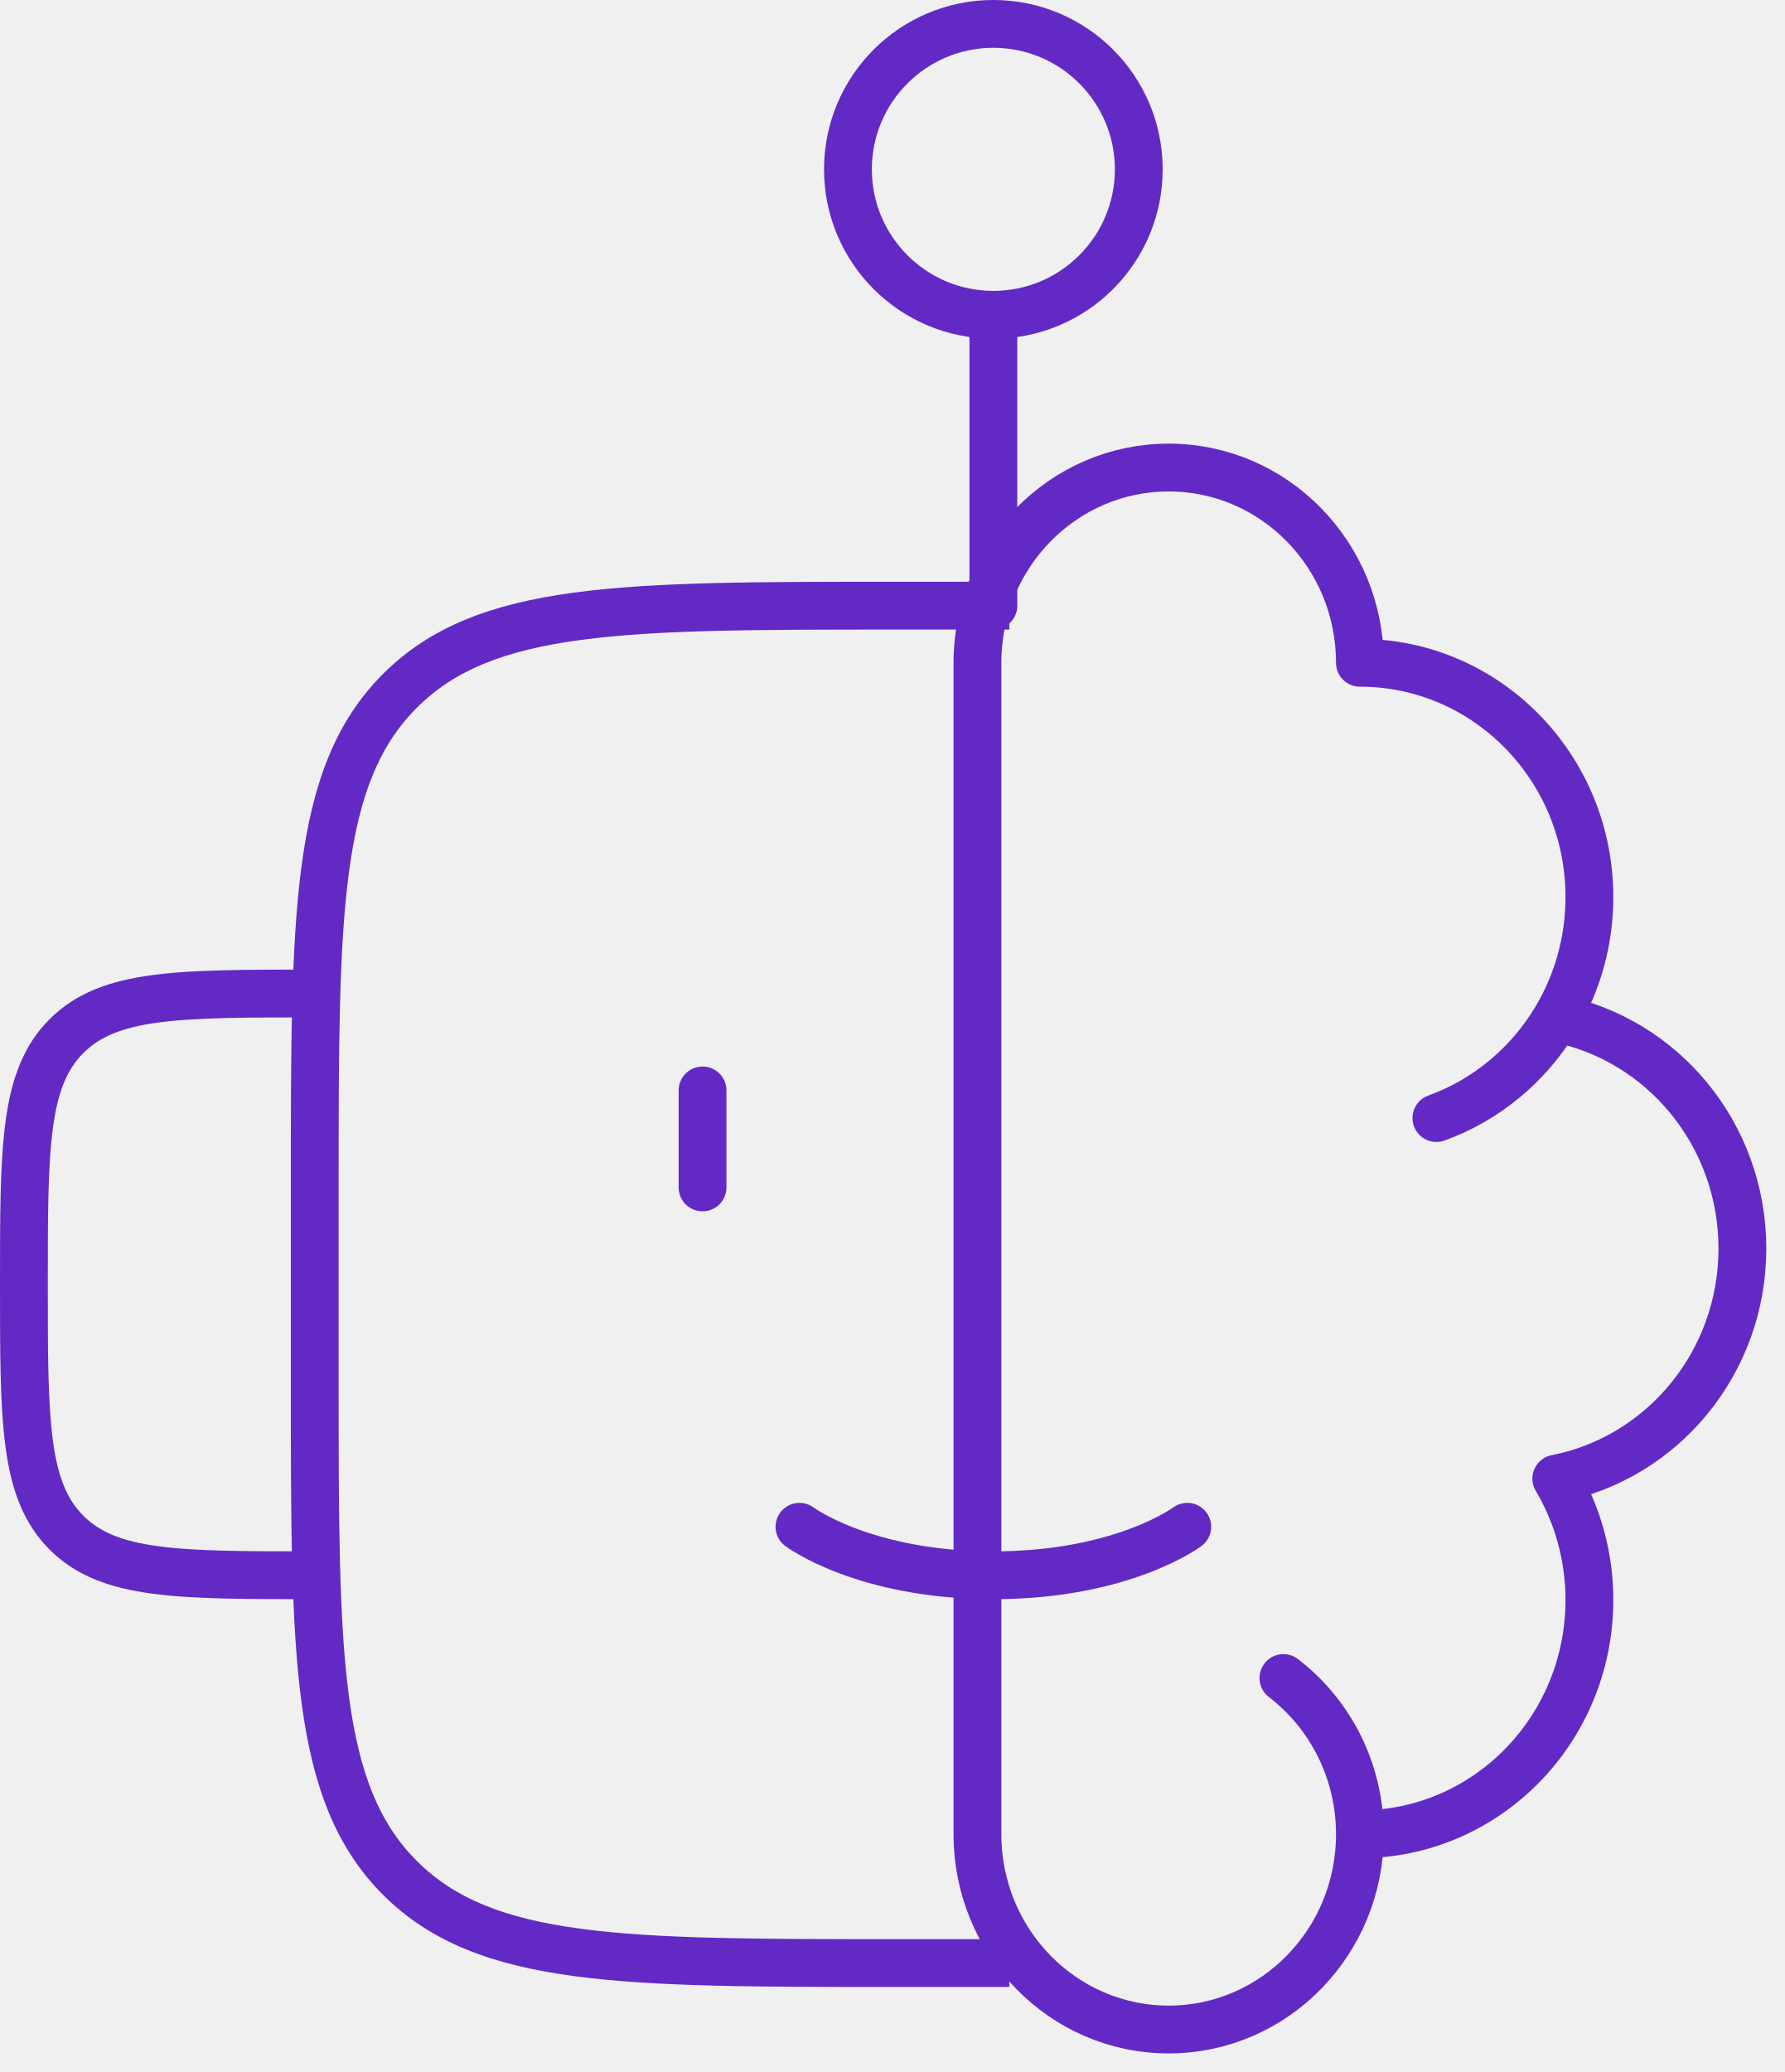
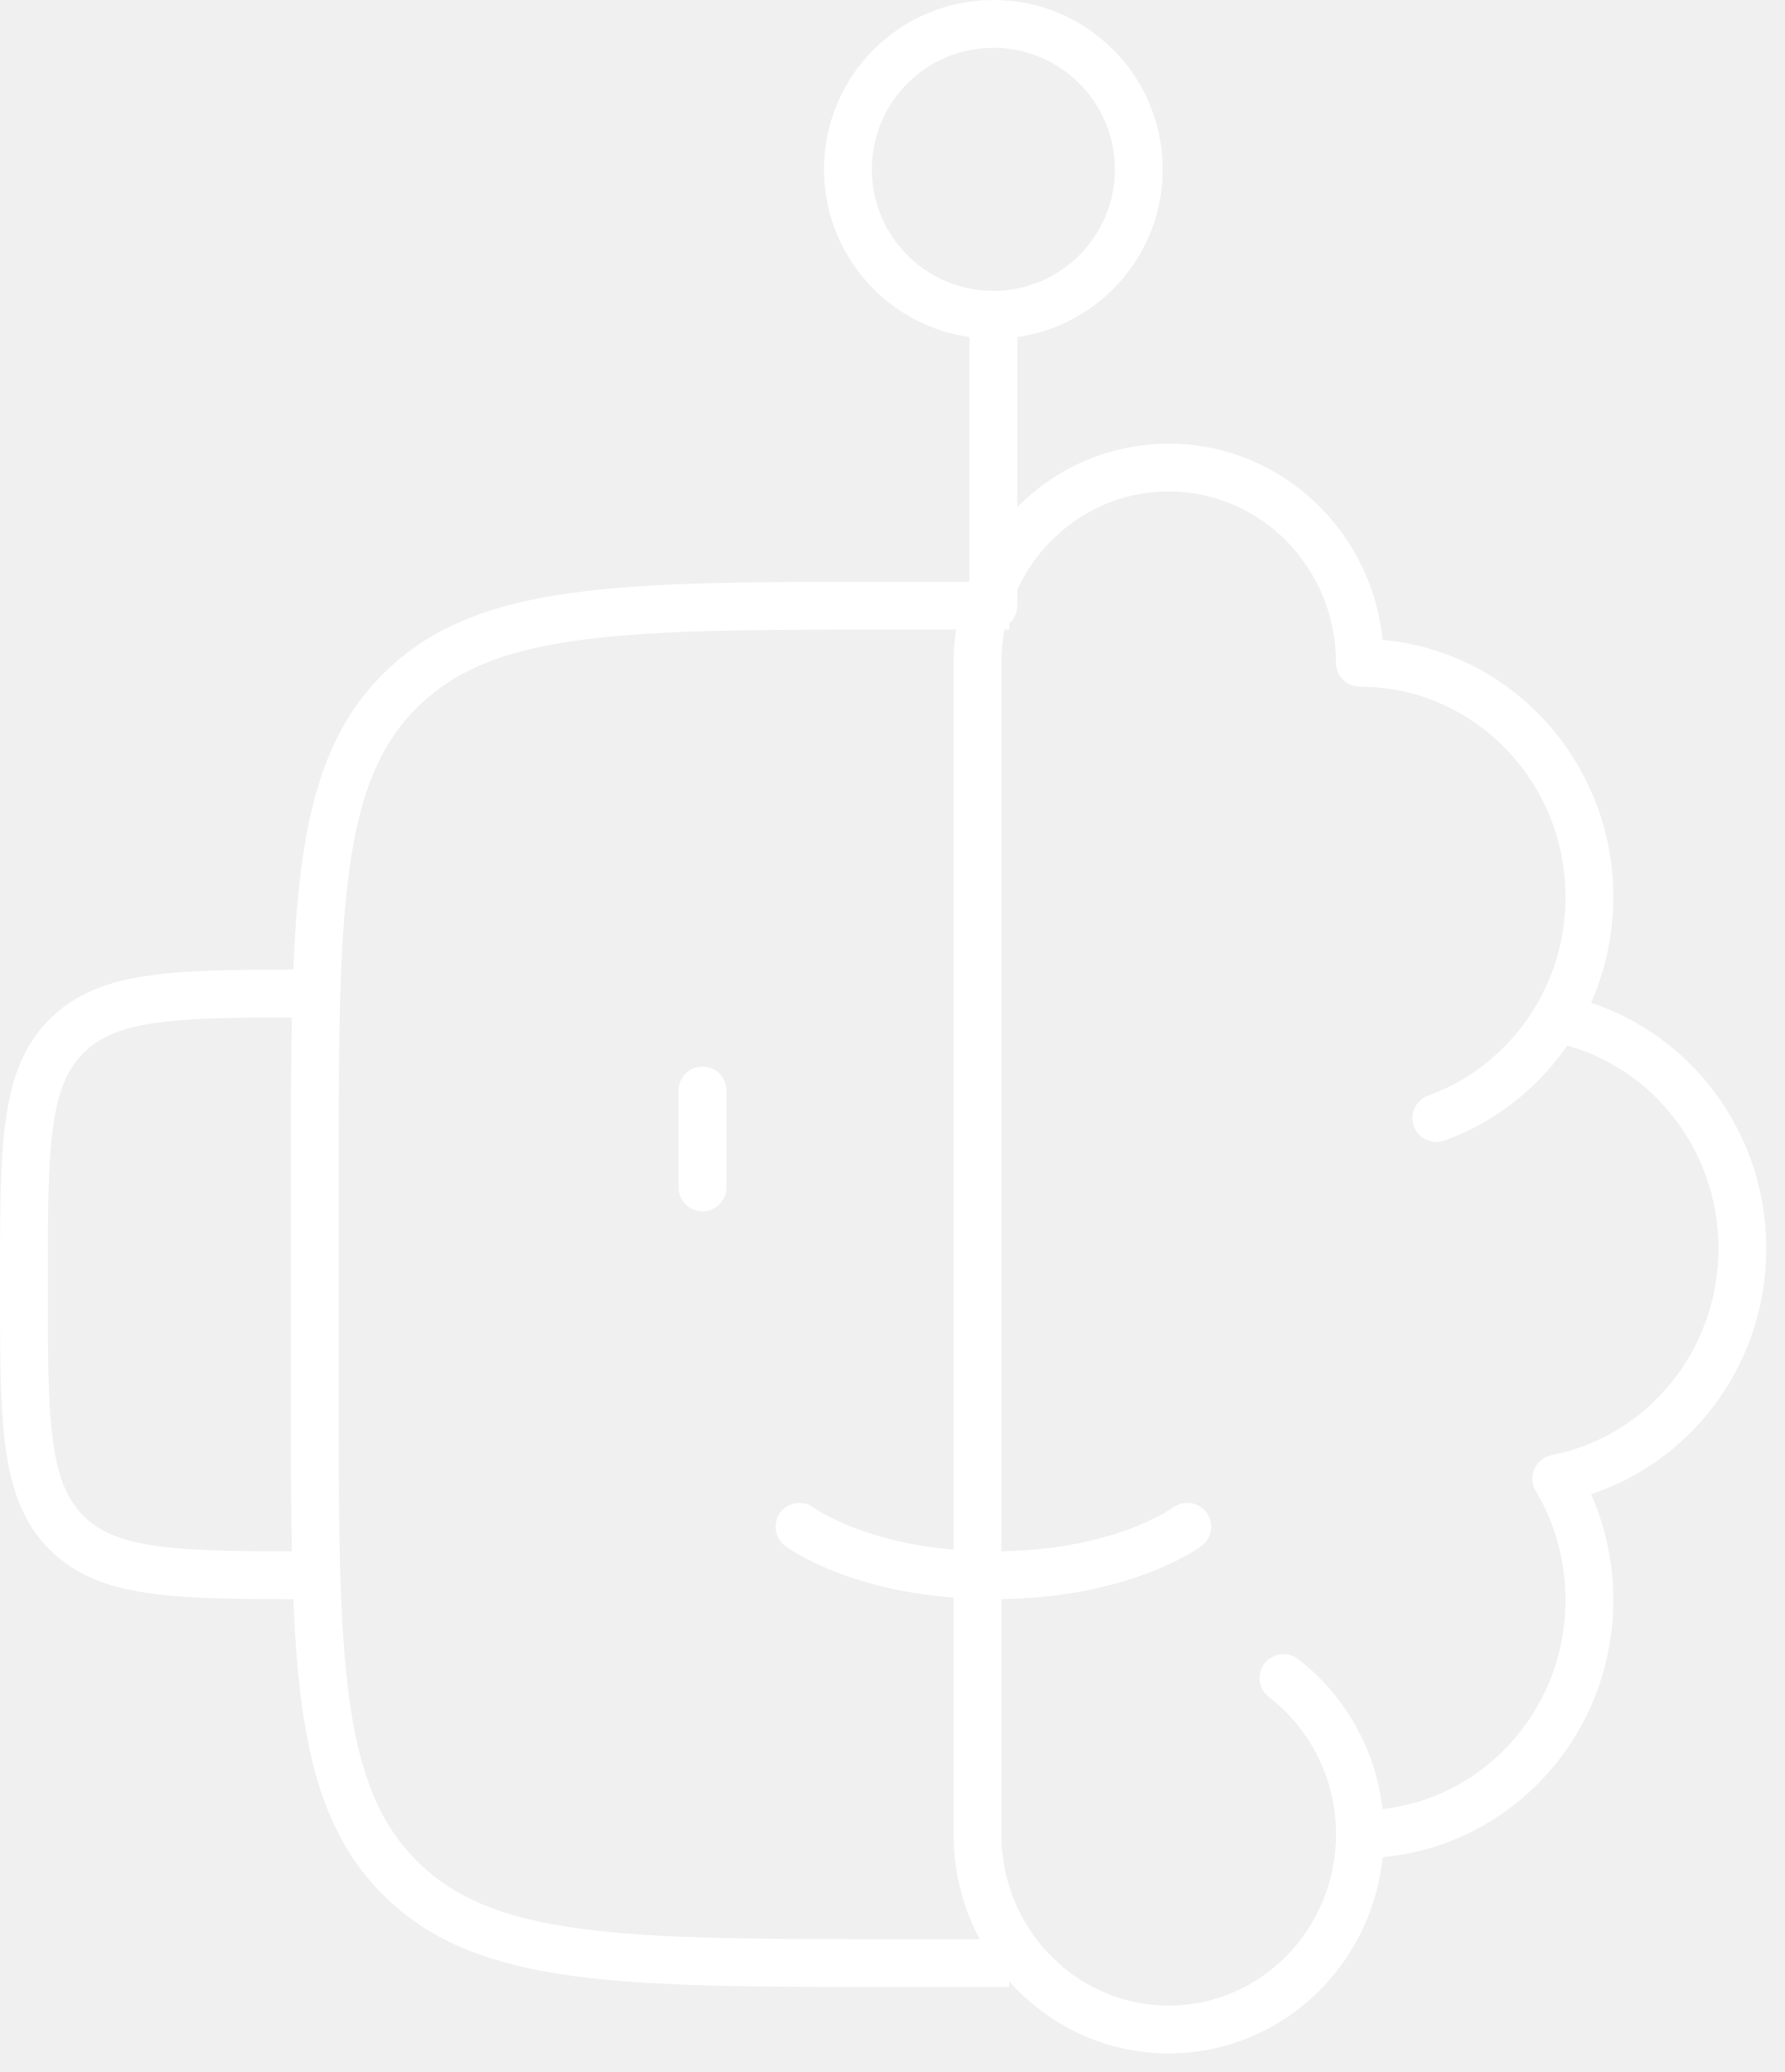
<svg xmlns="http://www.w3.org/2000/svg" width="56" height="65" viewBox="0 0 56 65" fill="none">
-   <path d="M9.875 49.417C5.573 49.417 3.423 49.417 2.086 48.081C0.75 46.744 0.75 44.593 0.75 40.292C0.75 35.99 0.75 33.839 2.086 32.503C3.423 31.167 5.573 31.167 9.875 31.167" stroke="#6229C5" stroke-width="1.5" stroke-linejoin="round" />
-   <path d="M35.729 5.312C35.729 7.832 33.686 9.875 31.167 9.875C28.647 9.875 26.604 7.832 26.604 5.312C26.604 2.793 28.647 0.75 31.167 0.75C33.686 0.75 35.729 2.793 35.729 5.312Z" stroke="#6229C5" stroke-width="1.5" />
-   <path d="M31.167 9.875V19" stroke="#6229C5" stroke-width="1.5" stroke-linecap="round" stroke-linejoin="round" />
-   <path d="M22.042 34.208V37.25" stroke="#6229C5" stroke-width="1.5" stroke-linecap="round" stroke-linejoin="round" />
-   <path d="M25.083 47.896C25.083 47.896 27.111 49.417 31.167 49.417C35.222 49.417 37.25 47.896 37.25 47.896" stroke="#6229C5" stroke-width="1.5" stroke-linecap="round" />
-   <path d="M31.667 19.75H28.125C23.802 19.75 20.635 19.751 18.212 20.077C15.81 20.4 14.251 21.029 13.078 22.203C11.904 23.376 11.275 24.935 10.952 27.337C10.626 29.76 10.625 32.927 10.625 37.25V43.333C10.625 47.655 10.626 50.823 10.952 53.246C11.275 55.647 11.904 57.206 13.078 58.38C14.251 59.553 15.81 60.183 18.212 60.505C20.635 60.831 23.802 60.833 28.125 60.833H31.667V62.333H28.125C23.845 62.333 20.559 62.334 18.012 61.992C15.445 61.647 13.516 60.94 12.017 59.441C10.519 57.942 9.811 56.013 9.465 53.445C9.123 50.899 9.125 47.612 9.125 43.333V37.25C9.125 32.97 9.123 29.684 9.465 27.137C9.811 24.57 10.518 22.641 12.017 21.142C13.516 19.643 15.444 18.936 18.012 18.59C20.559 18.248 23.845 18.25 28.125 18.25H31.667V19.75Z" fill="#6229C5" />
-   <path d="M42.667 57.542C46.643 57.542 49.867 54.251 49.867 50.192C49.867 48.798 49.487 47.496 48.828 46.386C52.153 45.736 54.667 42.751 54.667 39.167C54.667 35.582 52.153 32.597 48.828 31.948M42.667 57.542C42.667 60.924 39.98 63.667 36.667 63.667C33.353 63.667 30.667 60.924 30.667 57.542V20.792C30.667 17.409 33.353 14.667 36.667 14.667C39.98 14.667 42.667 17.409 42.667 20.792C46.643 20.792 49.867 24.082 49.867 28.142C49.867 29.535 49.487 30.837 48.828 31.948M42.667 57.542C42.667 55.538 41.724 53.759 40.267 52.641M48.828 31.948C47.972 33.388 46.646 34.504 45.067 35.074" stroke="#6229C5" stroke-width="1.5" stroke-linecap="round" stroke-linejoin="round" />
+   <path d="M9.875 49.417C5.573 49.417 3.423 49.417 2.086 48.081C0.75 46.744 0.75 44.593 0.75 40.292C0.75 35.99 0.75 33.839 2.086 32.503C3.423 31.167 5.573 31.167 9.875 31.167" stroke="white" stroke-width="1.5" stroke-linejoin="round" />
+   <path d="M35.729 5.312C35.729 7.832 33.686 9.875 31.167 9.875C28.647 9.875 26.604 7.832 26.604 5.312C26.604 2.793 28.647 0.75 31.167 0.75C33.686 0.75 35.729 2.793 35.729 5.312Z" stroke="white" stroke-width="1.5" />
+   <path d="M31.167 9.875V19" stroke="white" stroke-width="1.5" stroke-linecap="round" stroke-linejoin="round" />
+   <path d="M22.042 34.208V37.25" stroke="white" stroke-width="1.5" stroke-linecap="round" stroke-linejoin="round" />
+   <path d="M25.083 47.896C25.083 47.896 27.111 49.417 31.167 49.417C35.222 49.417 37.25 47.896 37.25 47.896" stroke="white" stroke-width="1.5" stroke-linecap="round" />
+   <path d="M31.667 19.75H28.125C23.802 19.75 20.635 19.751 18.212 20.077C15.81 20.4 14.251 21.029 13.078 22.203C11.904 23.376 11.275 24.935 10.952 27.337C10.626 29.76 10.625 32.927 10.625 37.25V43.333C10.625 47.655 10.626 50.823 10.952 53.246C11.275 55.647 11.904 57.206 13.078 58.38C14.251 59.553 15.81 60.183 18.212 60.505C20.635 60.831 23.802 60.833 28.125 60.833H31.667V62.333H28.125C23.845 62.333 20.559 62.334 18.012 61.992C15.445 61.647 13.516 60.94 12.017 59.441C10.519 57.942 9.811 56.013 9.465 53.445C9.123 50.899 9.125 47.612 9.125 43.333V37.25C9.125 32.97 9.123 29.684 9.465 27.137C9.811 24.57 10.518 22.641 12.017 21.142C13.516 19.643 15.444 18.936 18.012 18.59C20.559 18.248 23.845 18.25 28.125 18.25H31.667V19.75Z" fill="white" />
+   <path d="M42.667 57.542C46.643 57.542 49.867 54.251 49.867 50.192C49.867 48.798 49.487 47.496 48.828 46.386C52.153 45.736 54.667 42.751 54.667 39.167C54.667 35.582 52.153 32.597 48.828 31.948M42.667 57.542C42.667 60.924 39.98 63.667 36.667 63.667C33.353 63.667 30.667 60.924 30.667 57.542V20.792C30.667 17.409 33.353 14.667 36.667 14.667C39.98 14.667 42.667 17.409 42.667 20.792C46.643 20.792 49.867 24.082 49.867 28.142C49.867 29.535 49.487 30.837 48.828 31.948M42.667 57.542C42.667 55.538 41.724 53.759 40.267 52.641M48.828 31.948C47.972 33.388 46.646 34.504 45.067 35.074" stroke="white" stroke-width="1.5" stroke-linecap="round" stroke-linejoin="round" />
</svg>
